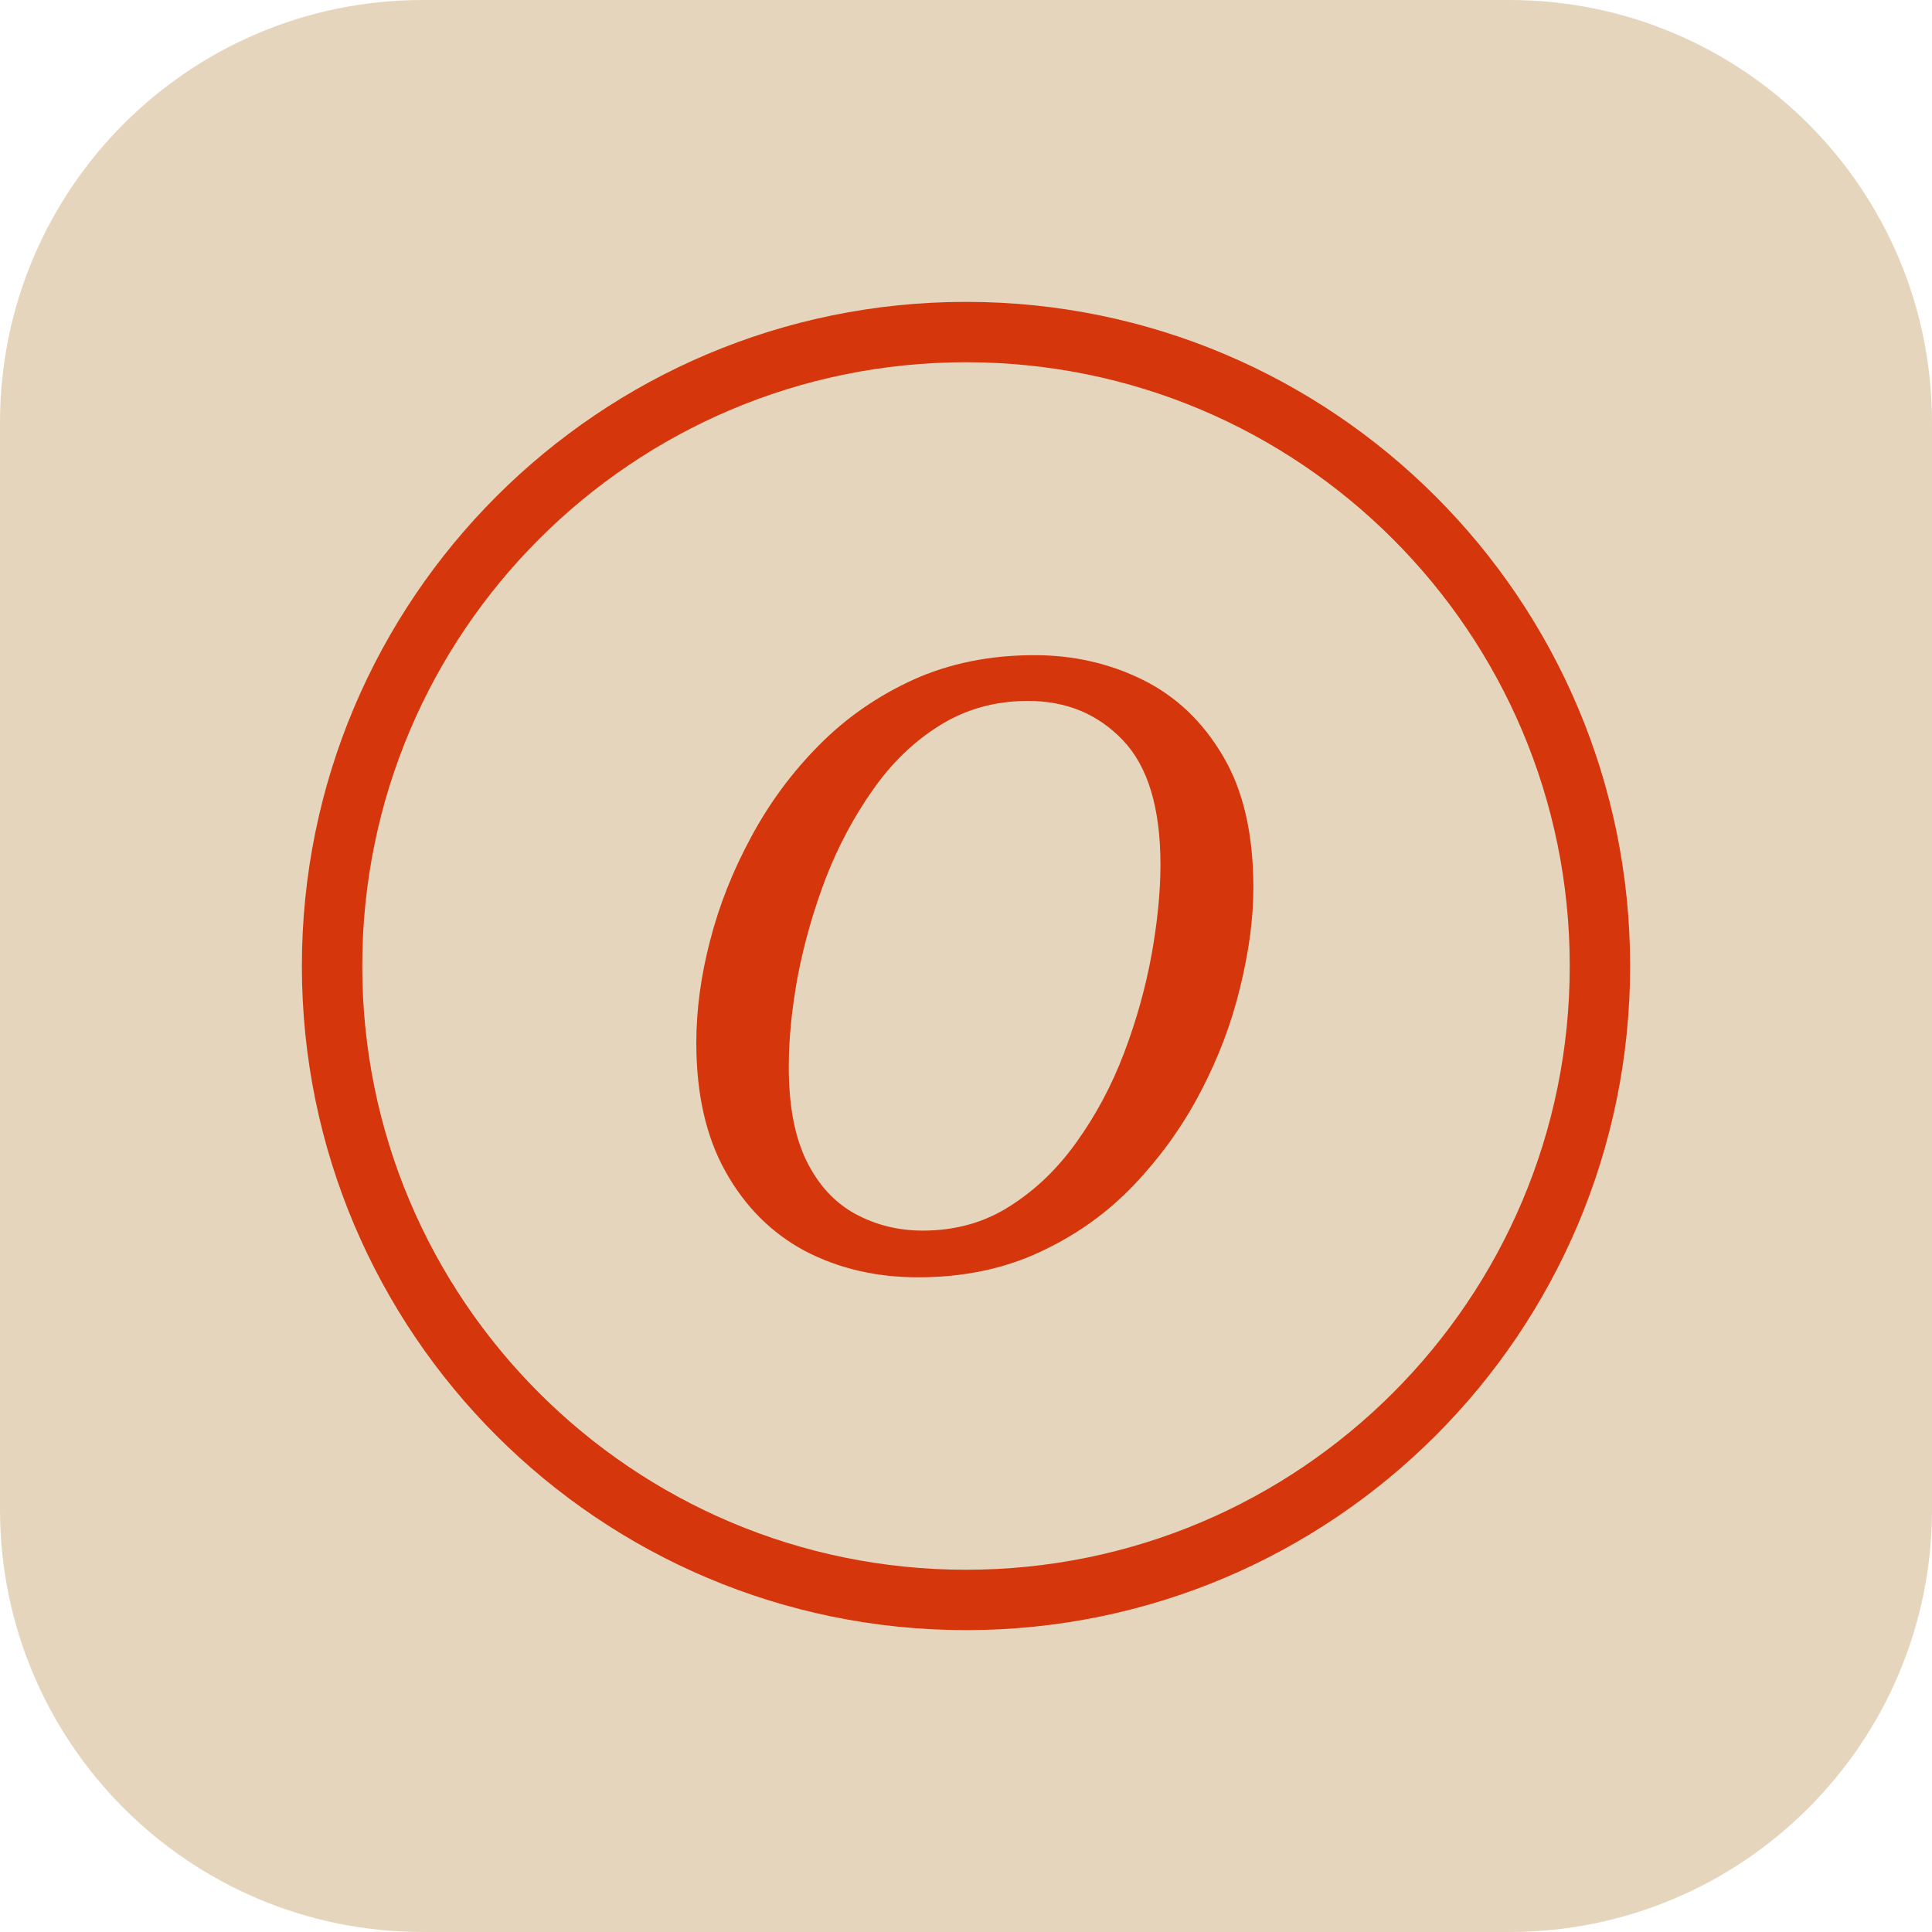
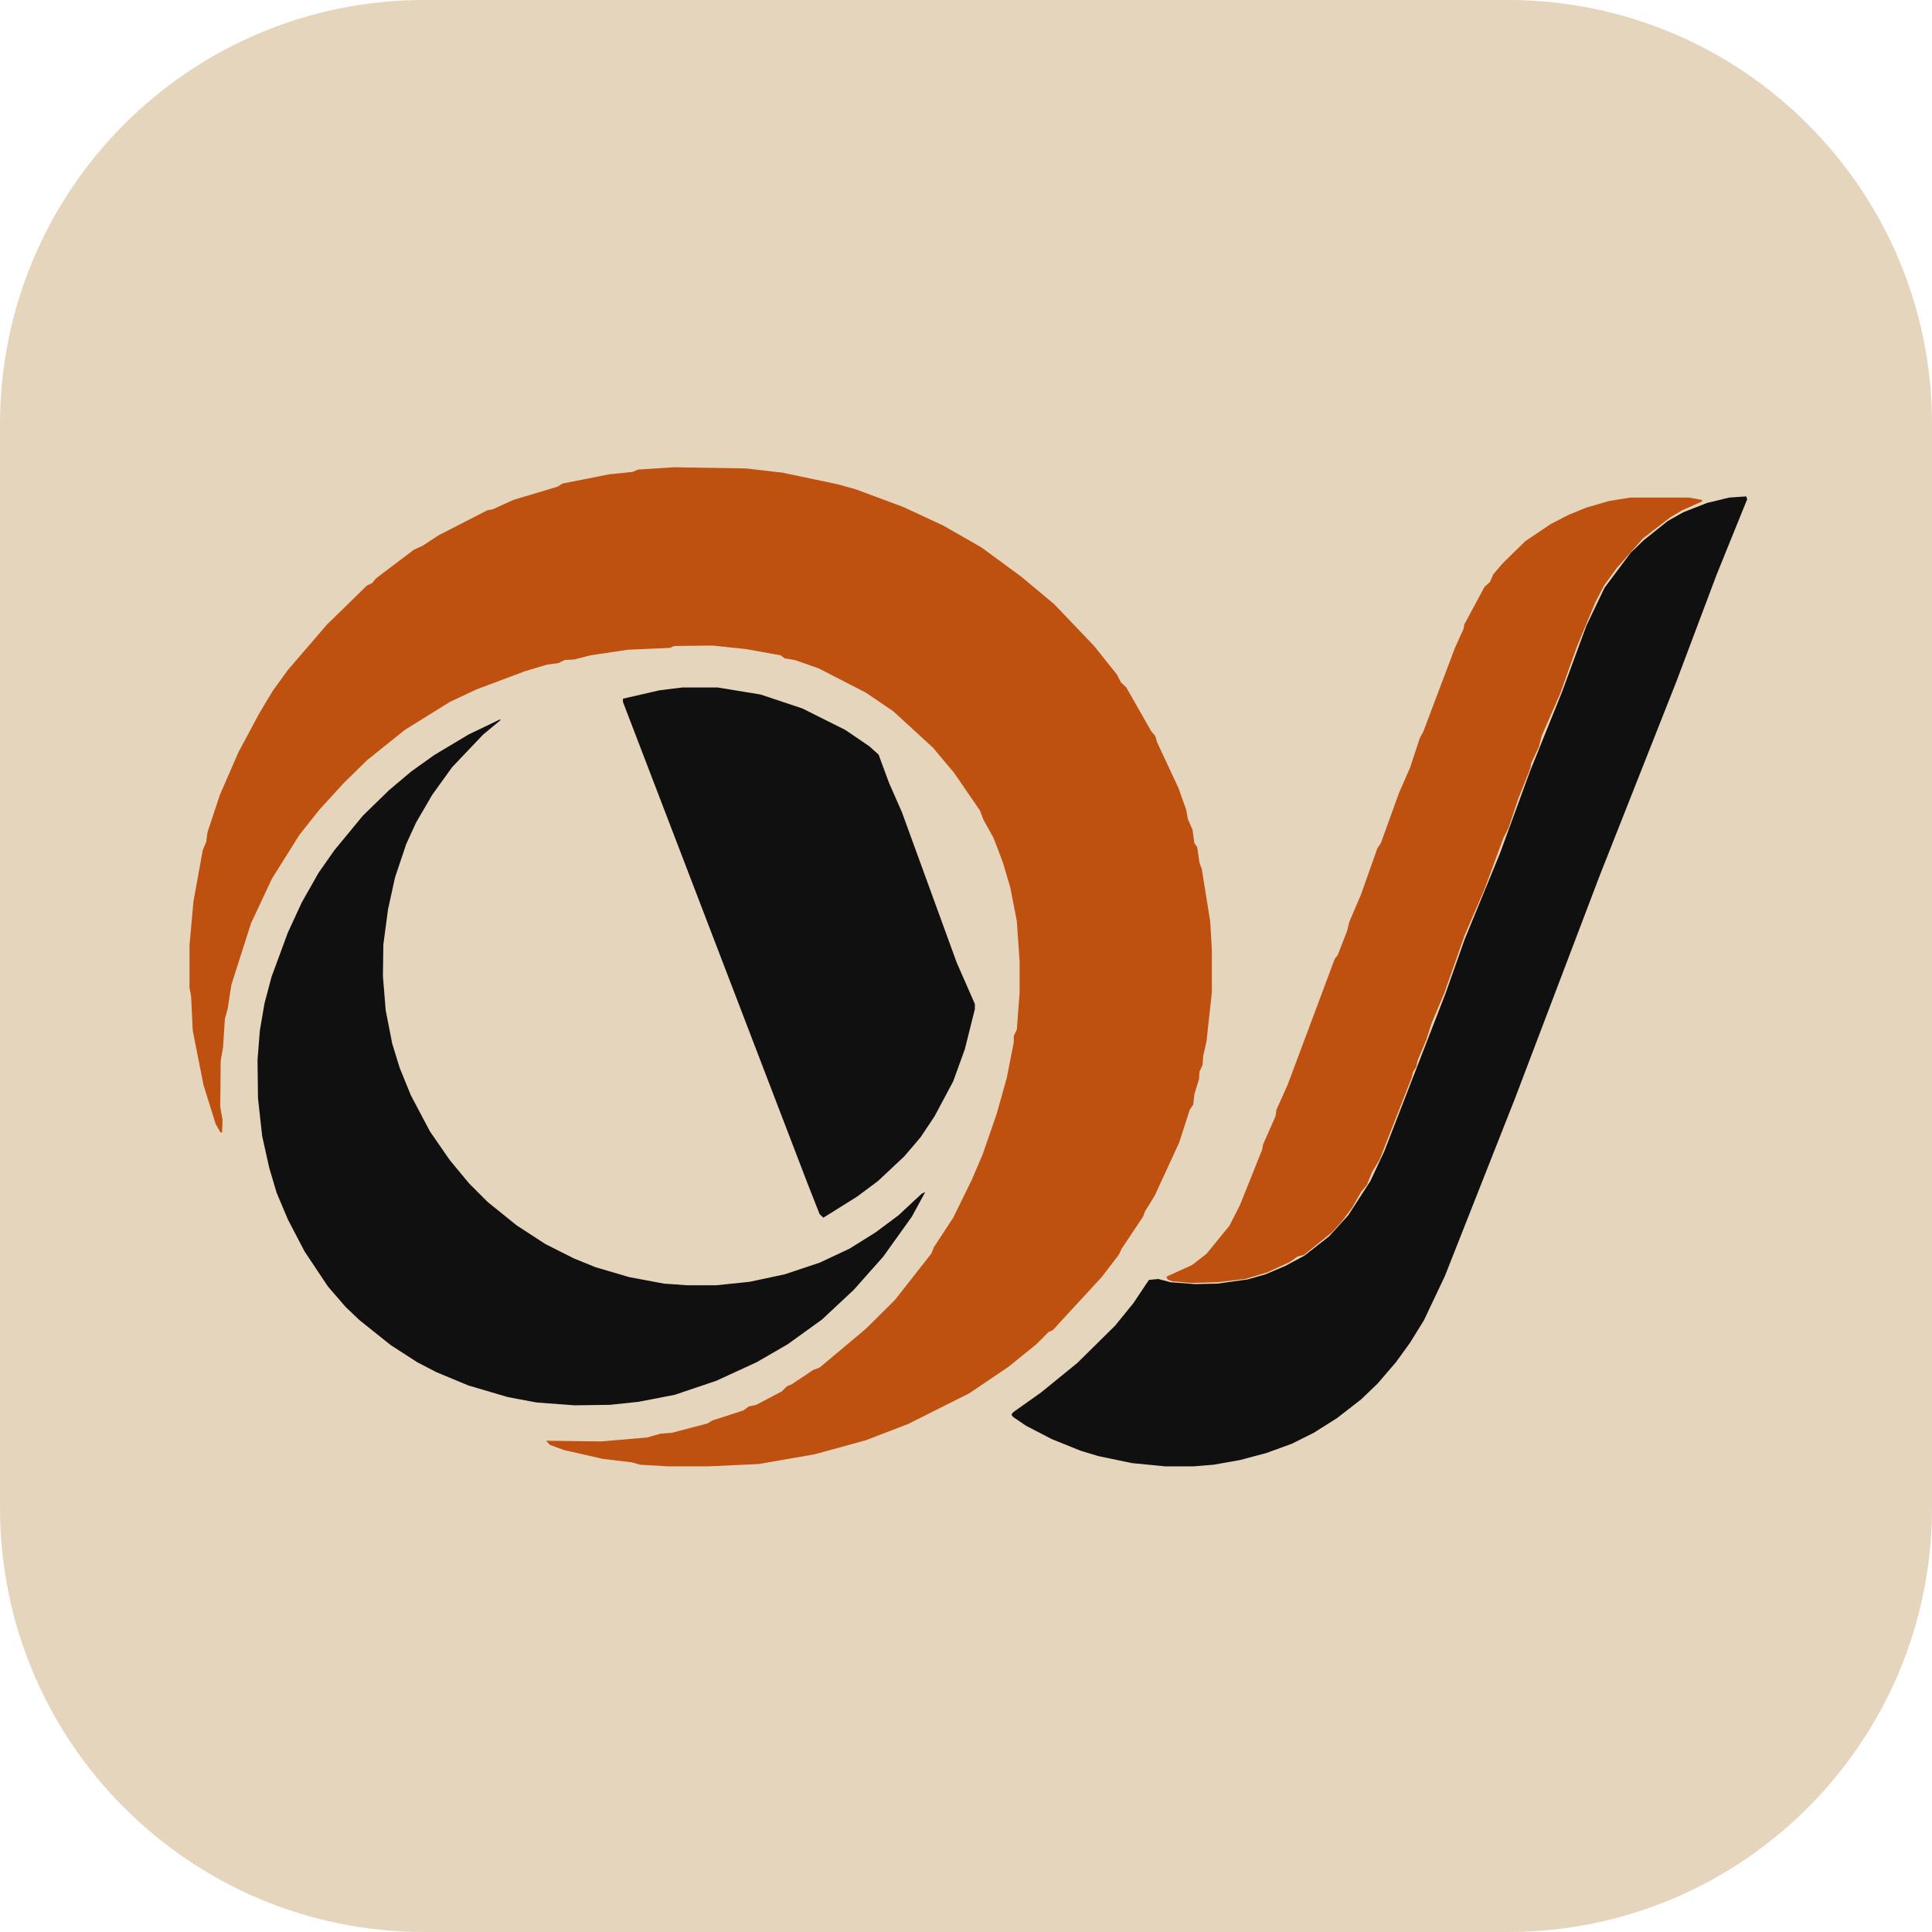
- <svg xmlns="http://www.w3.org/2000/svg" viewBox="0 0 64 64">
-   <rect width="64" height="64" rx="14" fill="#E6D5BD" />
-   <circle cx="32" cy="32" r="21" fill="none" stroke="#D5360C" stroke-width="2" />
-   <text x="32" y="42" text-anchor="middle" font-family="Georgia, serif" font-style="italic" font-size="28" fill="#D5360C">O</text>
+ <svg xmlns="http://www.w3.org/2000/svg" viewBox="0 0 829 829">
+   <rect width="829" height="829" rx="182" fill="#E6D5BD" />
+   <g transform="translate(74.5 194.0)" fill-rule="evenodd">
+     <path fill="#BF5110" d="M655.8 20.5L650.2 19.5 625 19.5 615.8 21 606.2 23.8 598.8 26.8 591 30.8 580 38.2 570.2 47.8 566.2 52.5 564.8 55.8 562.5 57.8 553.8 74 553.5 75.8 549.8 84 536.2 120 534.8 122.5 530.5 135.5 525.8 146.2 518 167.8 516.5 170 509.5 189.8 504.5 201.5 503.5 205.5 499.5 215.8 498.2 217.5 478 271.5 473.2 282.2 472.8 285 467.5 297 467 299.5 457.5 323.2 453 332 443.2 344 437 348.8 426 353.8 426.5 355 428.5 355.8 436.5 356.5 447.8 356.2 459.8 354.8 469.2 352 479 347.5 482.2 345.2 485 344.5 497 334.8 501.2 330.2 505.8 324 509.5 317.5 512 314.5 514.2 309 517.5 303.5 531.2 268.5 531.8 266 533.2 263.8 533.8 261 537.5 252.2 539.8 245 545.2 232.2 554 207.2 562.5 187.5 570.5 165.8 572.8 161.2 576.8 149.2 582.2 135.5 582.5 133.5 585.8 126.5 587 121.8 595 103.5 602 83.8 610 64.5 613.8 57.2 619.2 49.8 630.5 37 642.2 28 647.2 25 655.8 21.2ZM199.2 7.5L197 8.5 187 9.5 166.8 13.5 164.8 14.8 145.8 20.5 137 24.5 134.5 25 113.5 35.8 106.8 40.2 103.2 41.8 86.8 54.2 85.2 56.2 83 57.2 65.8 74 49 93.5 42.5 102.5 36.8 112 27.8 128.8 19.8 147.2 14.5 163.2 14 167.2 12.5 170.8 8.5 192.8 6.8 211.8 6.8 229.8 7.5 233.5 8.2 248.2 12.8 271.5 18 288.2 20 291.8 20.8 292 21 286.5 20 281 20.2 261.2 21.2 255.5 22 243.2 23.2 238.8 24.8 228.5 33.2 202.2 42.2 183 54 164.2 62.5 153.5 73 142 83 132.2 99.2 119.2 118.5 107.2 130 101.8 150.8 94 160.2 91.2 165.2 90.5 167.8 89.2 171.8 89 178.8 87.2 194.8 84.8 213 84 214.8 83.2 231.2 83 245.5 84.5 260.5 87.2 262.2 88.5 266.5 89.2 276.8 92.8 297 103.2 308.8 111.2 325.8 126.8 334.8 137.5 346 153.8 347.5 157.8 351.8 165.5 355.8 176 359 186.8 361.8 201.2 363 218.5 363 232 361.8 247.8 360.5 250.5 360.5 253.2 357.5 268.5 353.2 283.8 347.2 301.2 342.5 312.2 334.5 328.5 326.2 341.2 325.2 343.8 309.5 363.8 297 376.2 277.2 392.8 274.5 393.8 265.2 400 263.2 400.8 261 403 250 408.8 246.8 409.5 244.5 411.2 231.2 415.5 229 416.8 213.8 420.8 208.8 421.2 203.2 422.8 183.5 424.5 159.8 424.2 161.5 426 167.5 428.2 184.2 432 196.8 433.5 200.2 434.5 212.2 435.2 229.5 435.2 251 434.2 275.2 430 297 424 315.2 417 341.5 403.8 358.2 392.5 370.2 382.8 375.5 377.5 377.2 376.8 398.2 354 405.5 344.5 406.8 341.8 416 328 416.8 325.8 421 319 431.5 296.2 436 282.2 437.5 280 438 275.5 440 269 440.2 265.8 441.5 263 441.8 259 443.2 252.8 445.5 231.8 445.5 213.5 444.8 201.5 441.2 179 440.2 176.2 439.2 169.5 438 167.8 437.2 162 435.2 157.5 434.5 153.5 431.2 144.2 422 124.5 421.2 121.8 419.5 119.8 408.8 101 406.5 98.8 404.8 95.5 395 83.2 377.8 65.2 363.8 53.5 346.5 40.8 330.2 31.5 313 23.5 292.8 16 285 13.8 261.2 8.8 245.5 7 214.5 6.5Z" />
+     <path fill="#101010" d="M139.8 114.8L126.5 121.2 111.8 130 102 137 92.5 145 81.2 156 69 170.8 62.2 180.5 55 193.2 49 206.2 42 225.2 39 236.5 37 248.2 36 260.8 36.2 277.2 38 293.5 41 307 44.2 317.8 49 329.2 56.2 343 66.2 358 73.8 366.8 79.8 372.5 93.2 383.2 104.5 390.5 112.8 394.8 126.5 400.5 143.5 405.5 155.8 407.8 172 409 187.2 408.8 199.5 407.5 215 404.5 232.8 398.5 250.2 390.5 263.5 382.8 278.2 372.2 291.8 359.5 304.5 345.2 316.8 328 322.5 317.5 321 318.2 311 327.5 301.2 334.8 290 341.8 277.2 347.8 262.2 352.8 247.2 356 232.8 357.5 220.5 357.5 210.5 356.8 195.5 354 181.2 349.8 171.8 346 159.5 339.8 147.2 331.8 134.8 321.8 126.8 313.8 118.5 303.8 110 291.5 101.8 276 97 264.2 93.8 253.8 91 239.5 89.8 224.8 90 211.2 92 196.2 95 182.5 99.8 168.2 104 159 111 147 119.5 135.2 132.8 121.2 140.5 114.8ZM192.8 105.8L192.8 107.2 272 313.8 277.2 327 278.8 328.5 293.2 319.5 302.2 312.8 313.5 302.2 320.5 294 326.5 285 334.5 270 339.5 256.2 343.8 239 343.8 236.8 336 219 312.5 154.5 307 142 302.5 129.8 298.5 126.2 288.2 119.2 269.8 110 251.8 104 233.5 101 218.2 101 208.5 102.2ZM674.8 19L667.5 19.5 658 21.8 647.8 25.8 641.2 29.5 630.8 37.8 625.2 43.2 614 58.2 606.2 74.5 595.8 102.8 582 137 569 172.5 554 209 545.8 232.2 519.5 300 513.5 312.8 504 327.5 495.8 336.5 485.2 344.8 477 349.2 468.5 352.8 460.8 355 447.8 356.8 438.2 357 427.8 356.2 422.5 354.8 418.5 355.2 411.8 365.2 404 374.8 387.8 390.8 372.2 403.5 360.2 412 359.5 413 360.2 414 365.8 417.8 376.8 423.5 389.2 428.5 396.8 430.8 411.2 433.8 425.5 435.2 437.5 435.2 446.2 434.5 457.5 432.5 468.8 429.5 479.8 425.5 489.2 420.8 499.2 414.5 509.5 406.5 516.5 399.8 524.5 390.5 530.5 382.2 536.5 372.5 545.5 353.5 575.5 277.5 611.8 182 644.8 98.5 662 52.8 675.2 20.2Z" />
+   </g>
</svg>
